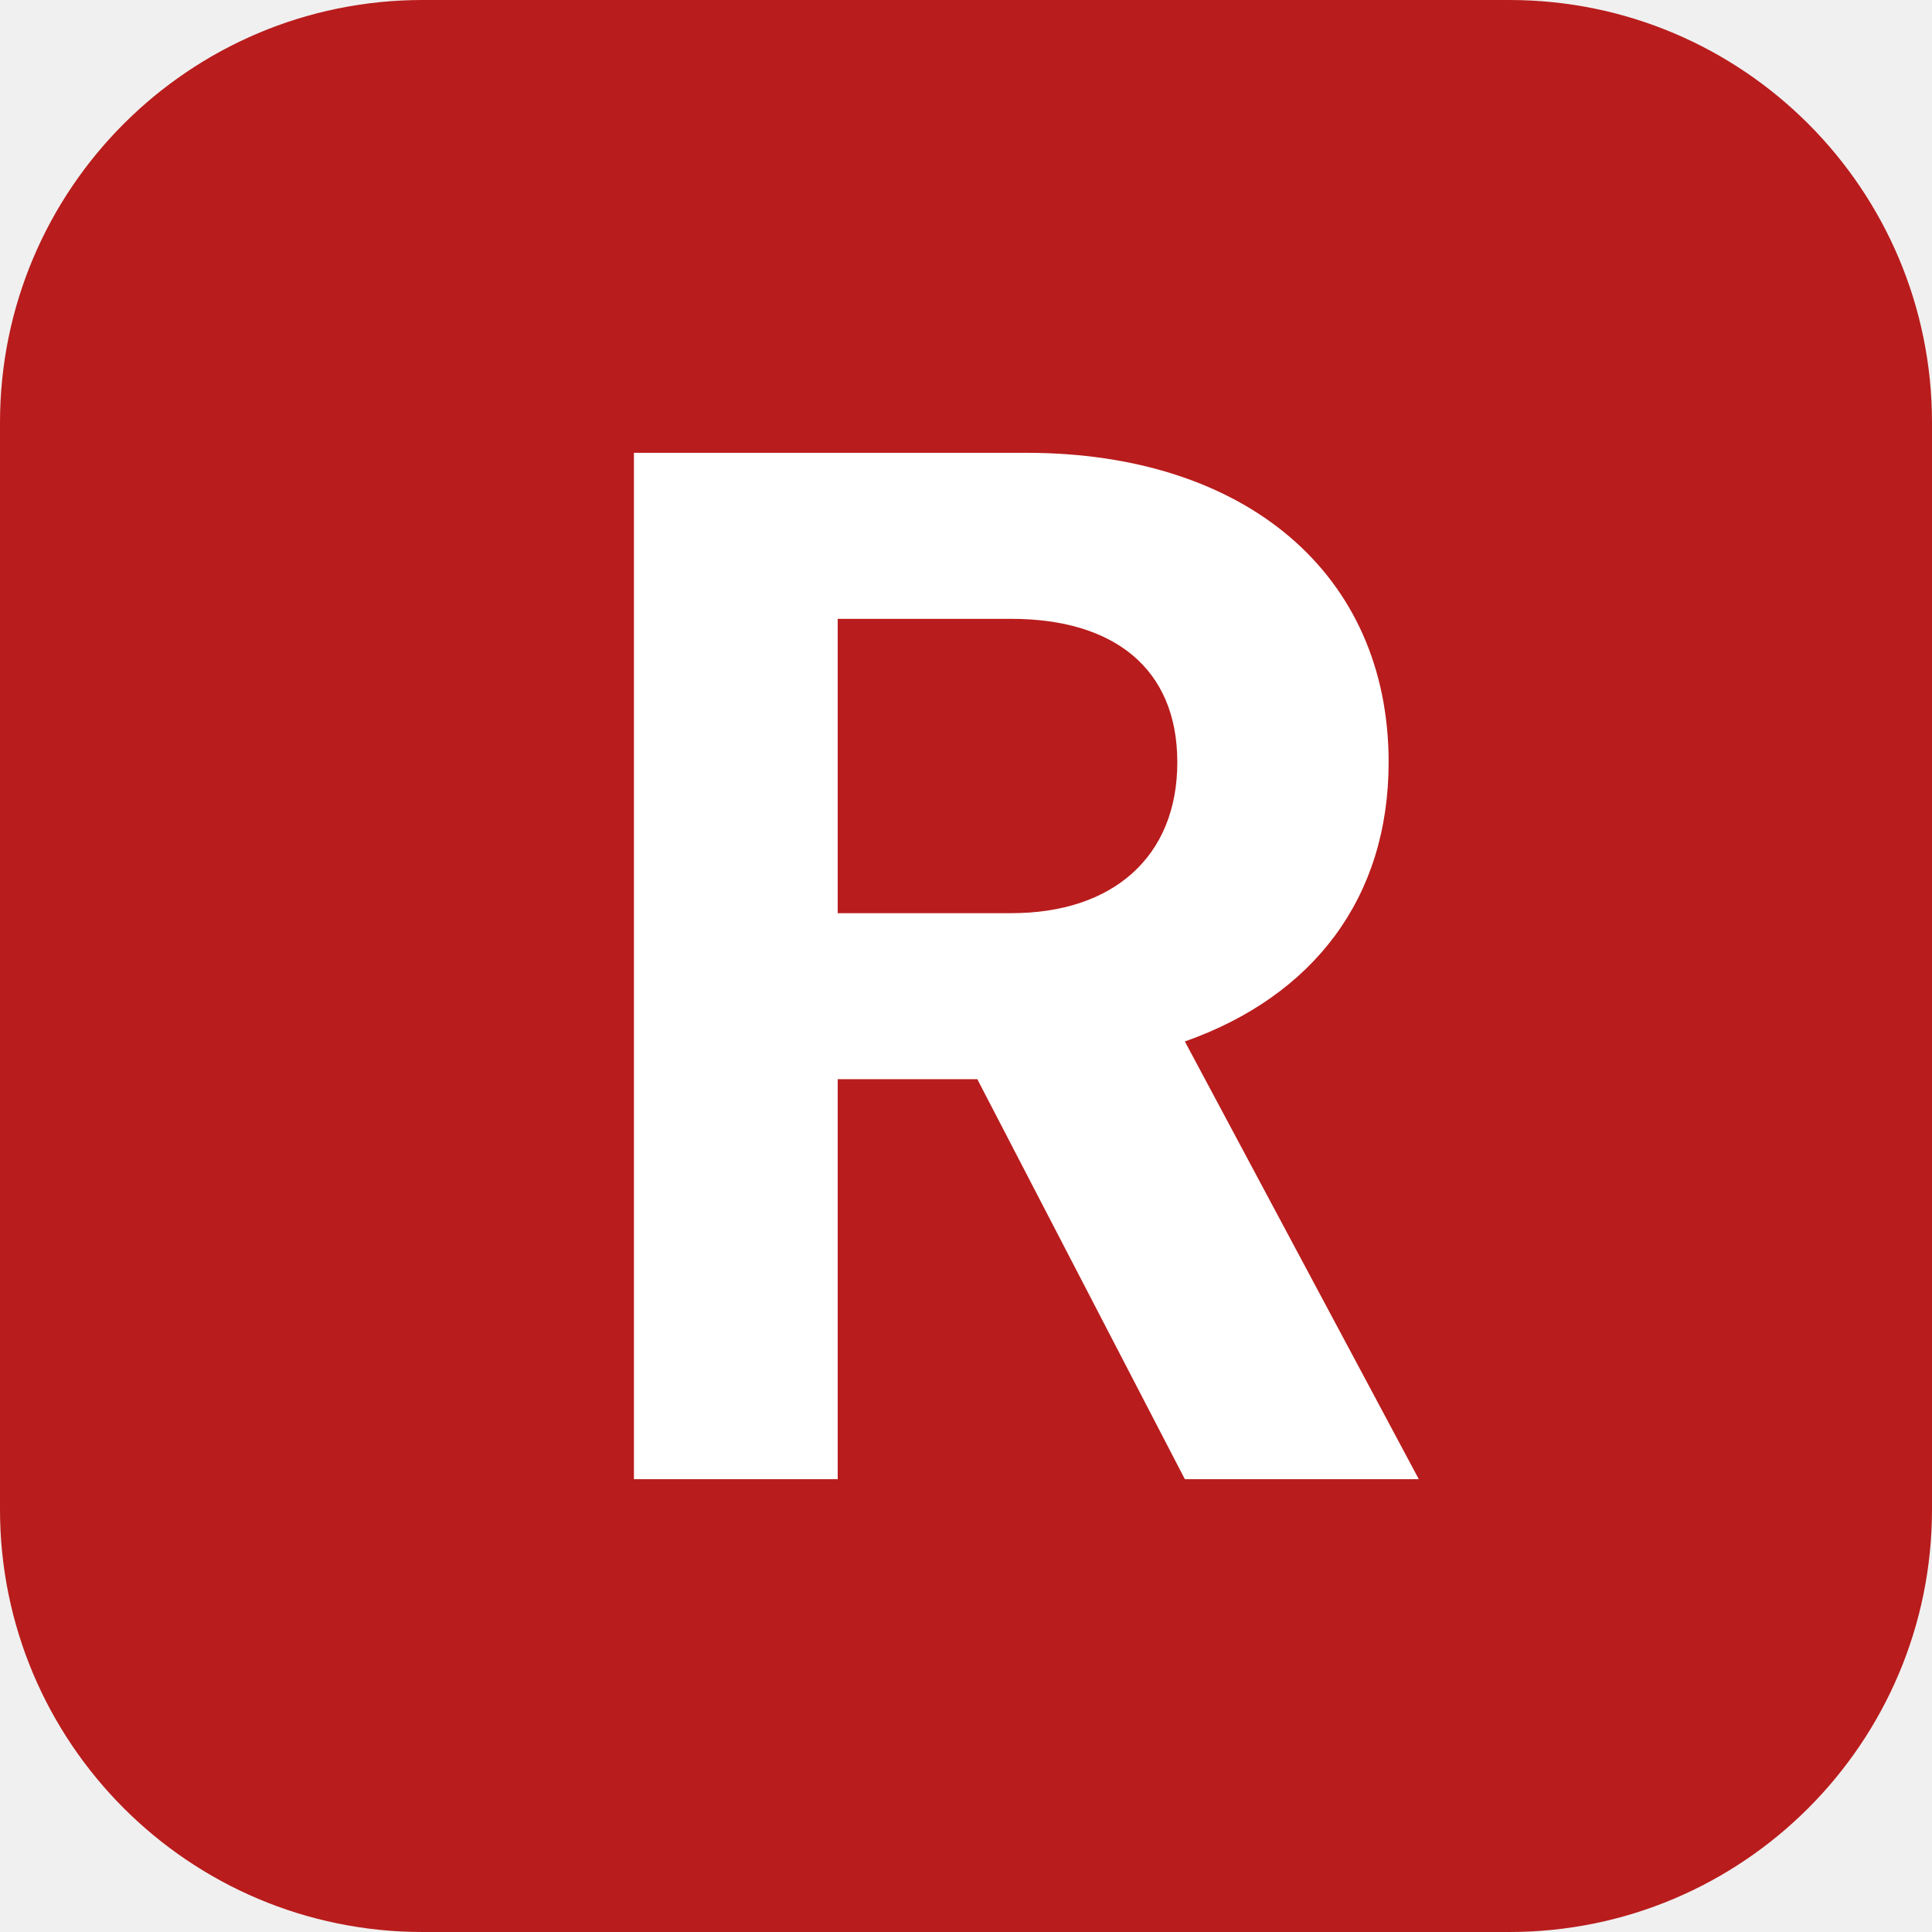
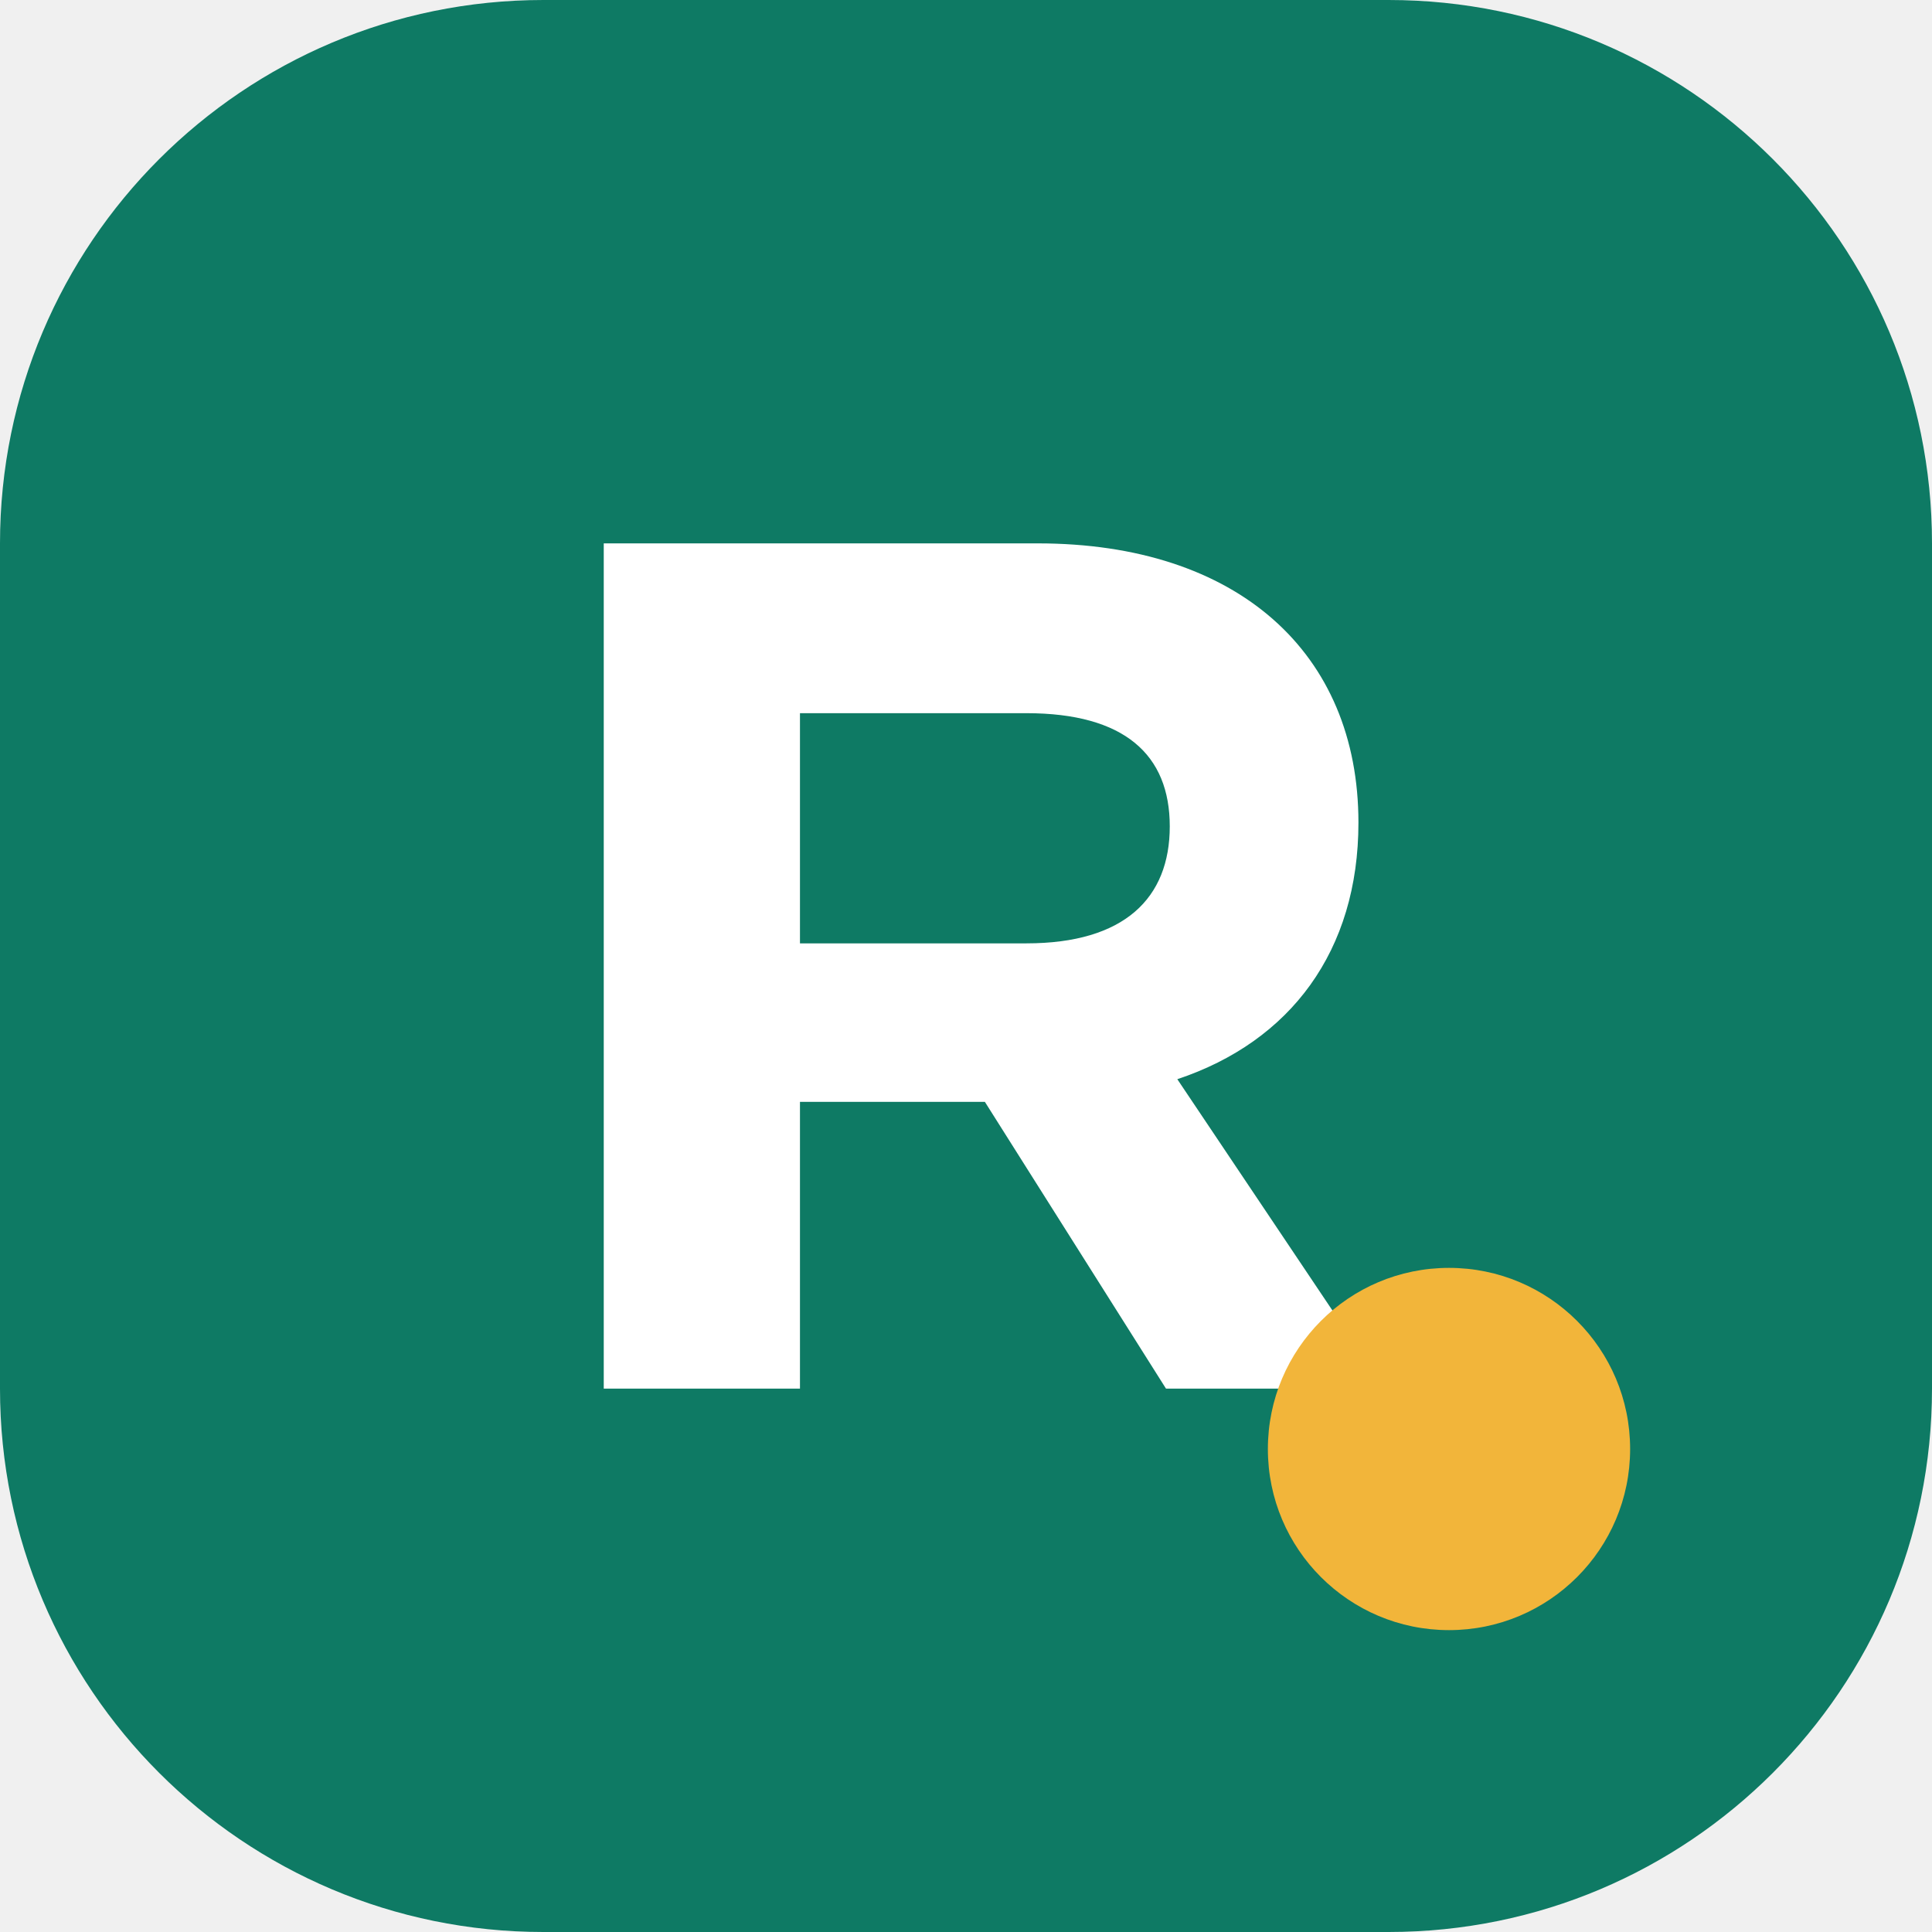
<svg xmlns="http://www.w3.org/2000/svg" viewBox="0 0 512 512">
-   <rect width="512" height="512" rx="112" fill="#B91C1C" />
-   <path d="M168 392V120h104c58 0 96 32 96 82 0 36-20 62-54 74l62 116h-62l-55-106h-37v106zm54-150h46c27 0 44-15 44-40s-17-38-44-38h-46z" fill="#FFFFFF" />
+   <rect width="512" height="512" rx="144" fill="#0E7A64" />
+   <path d="M160 368V144h115c53 0 85 29 85 74 0 34-18 58-48 68l55 82h-58l-48-76h-49v76zm52-118h60c26 0 38-12 38-31s-12-30-38-30h-60z" fill="#FFFFFF" />
+   <circle cx="384" cy="384" r="48" fill="#F2B53A" />
</svg>
